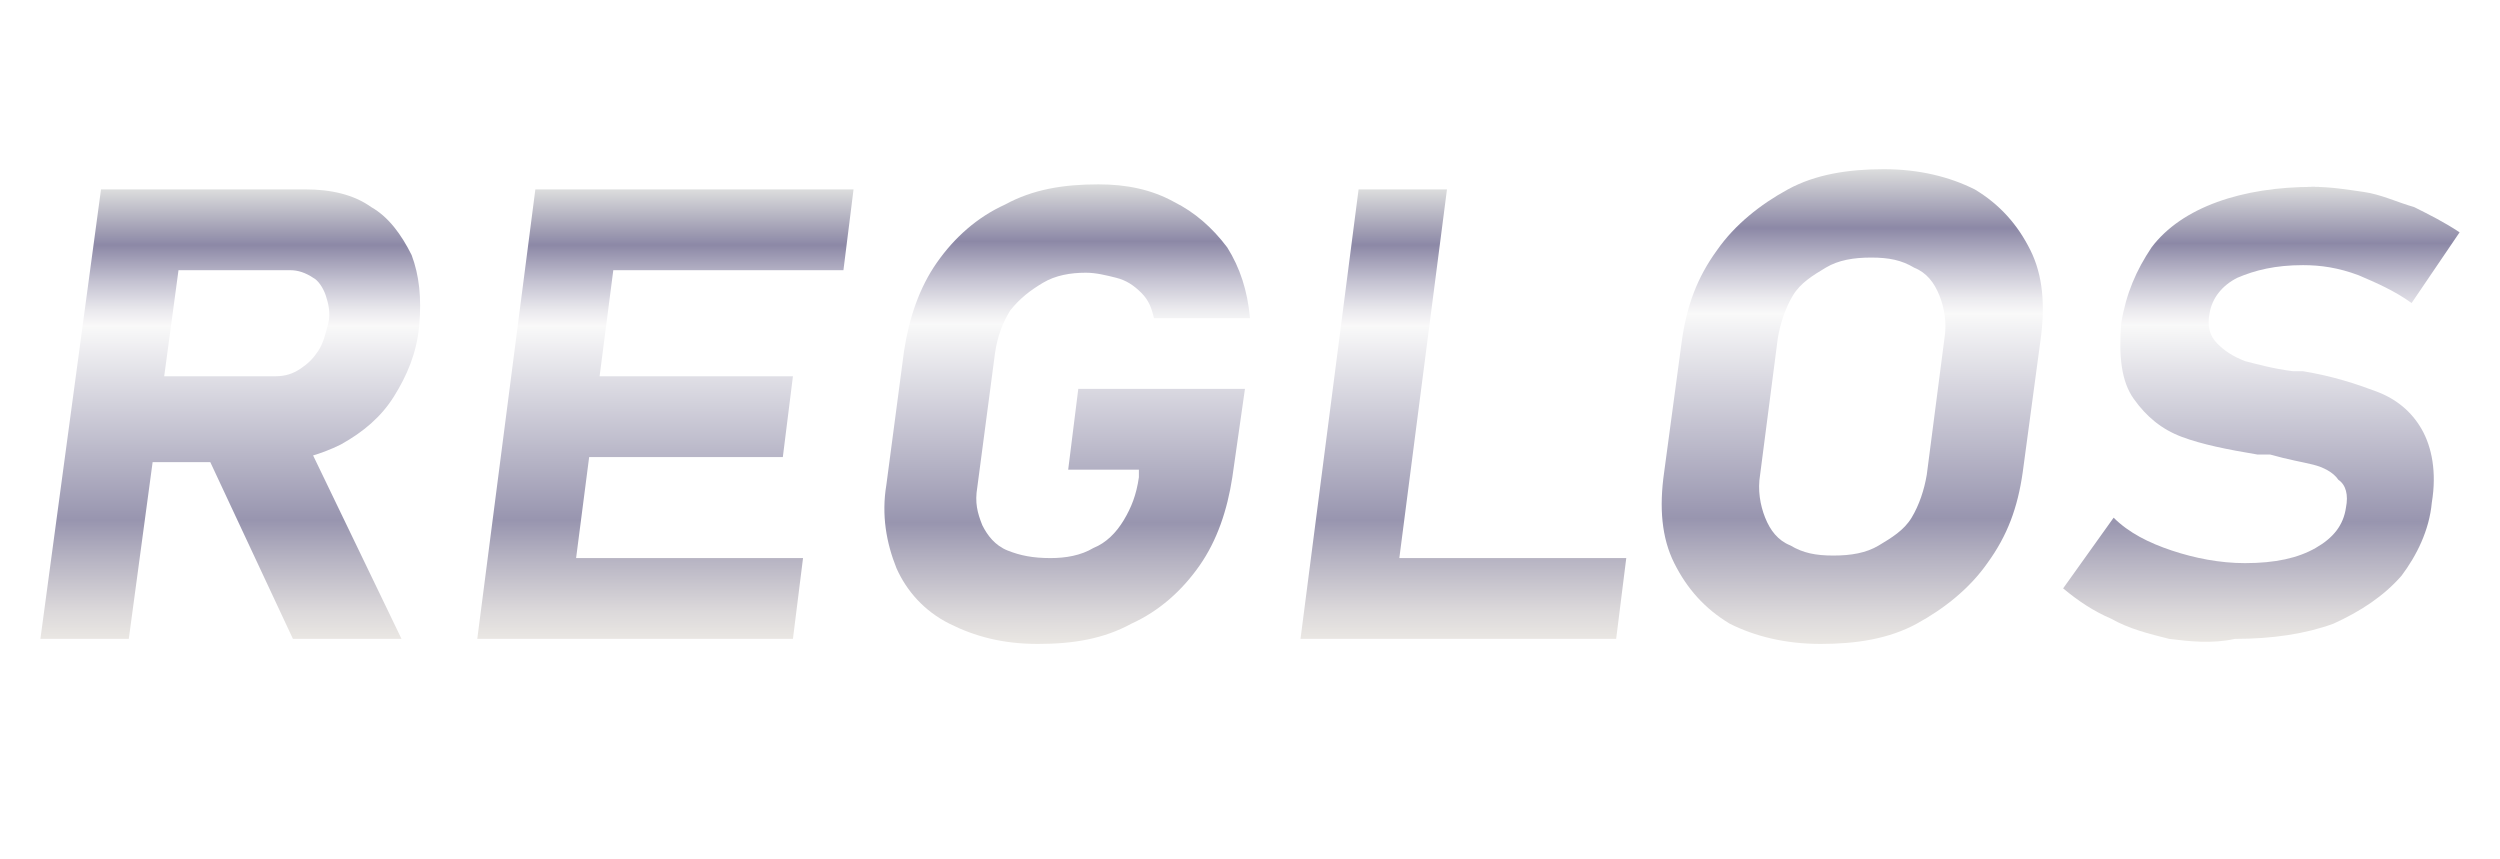
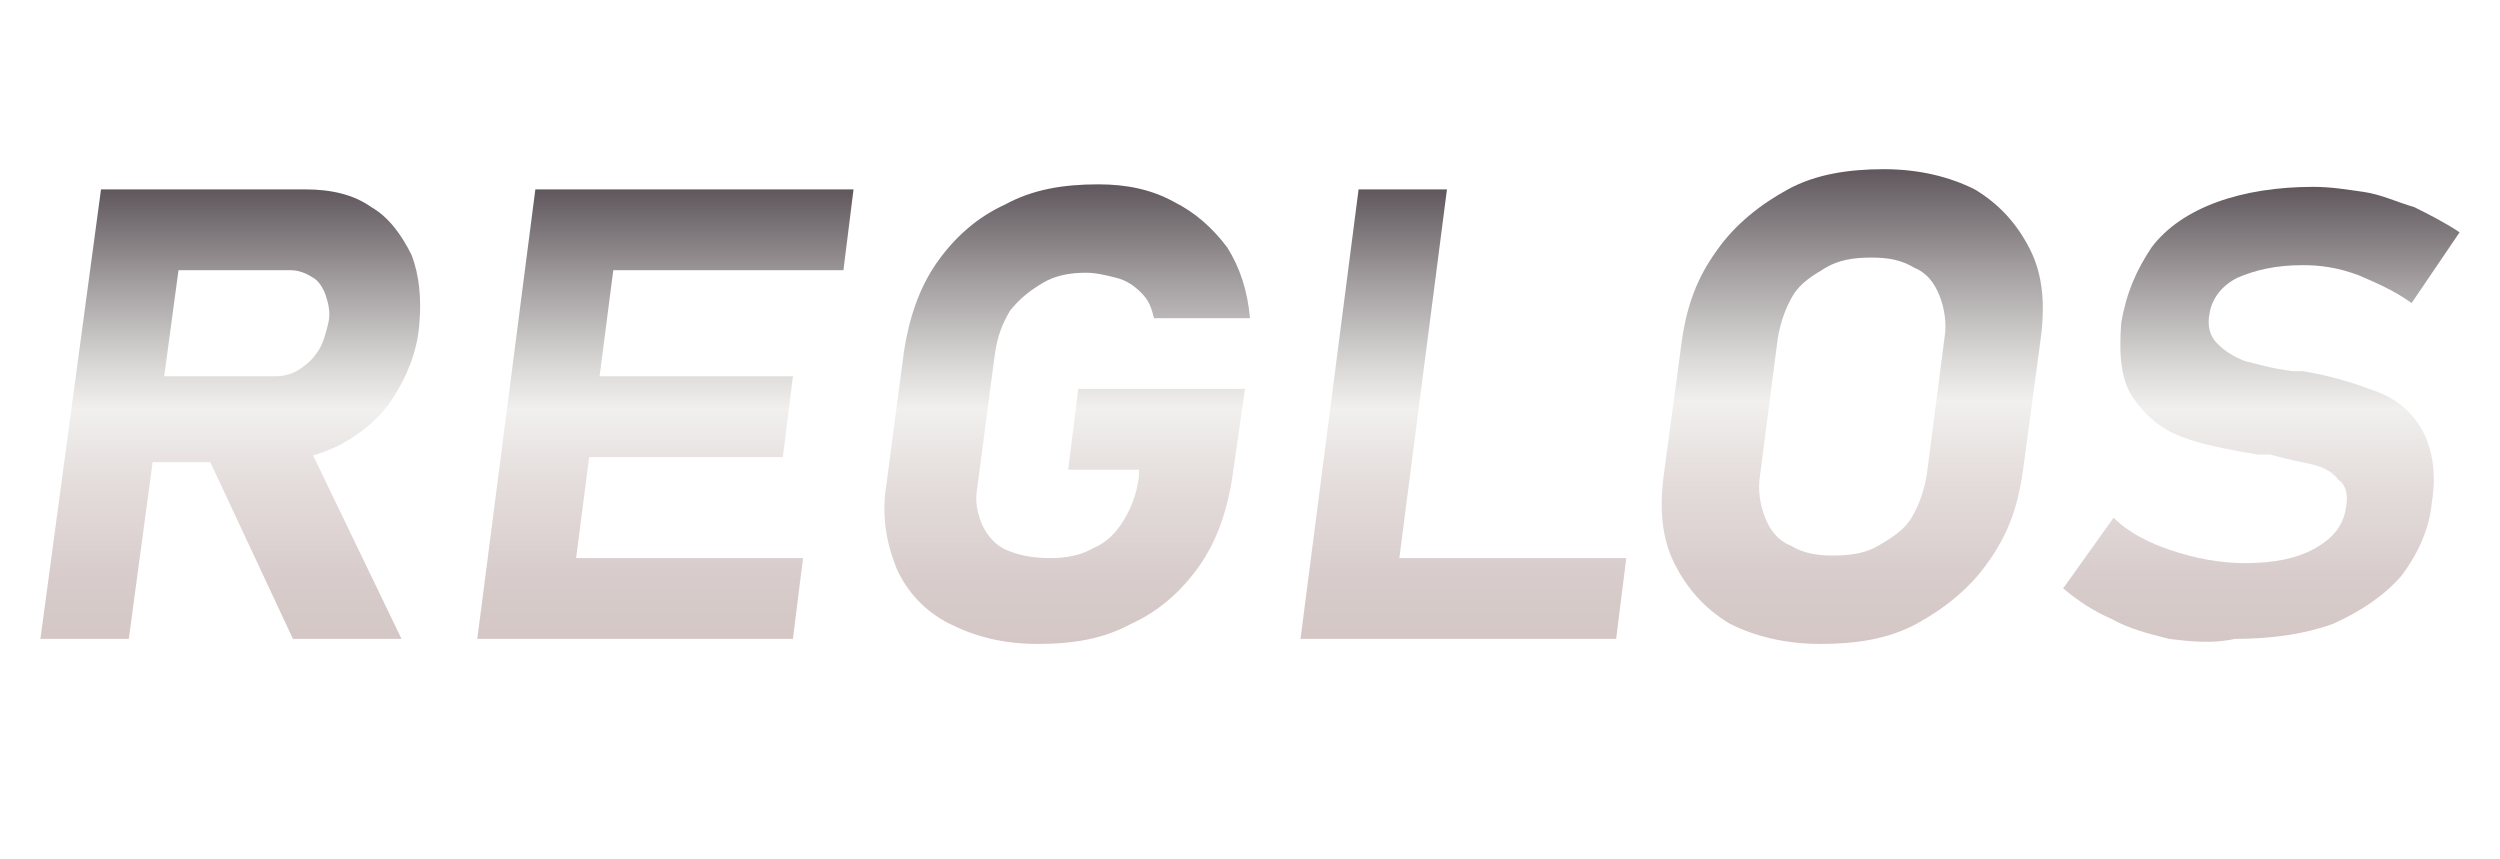
<svg xmlns="http://www.w3.org/2000/svg" version="1.1" id="レイヤー_1" x="0px" y="0px" viewBox="0 0 99 34" style="enable-background:new 0 0 99 34;" xml:space="preserve">
  <style type="text/css">
	.st0{fill:url(#SVGID_1_);}
	.st1{fill:url(#SVGID_2_);}
	.st2{fill:url(#SVGID_3_);}
	.st3{fill:url(#SVGID_4_);}
	.st4{fill:url(#SVGID_5_);}
	.st5{fill:url(#SVGID_6_);}
</style>
  <g>
-     <linearGradient id="SVGID_1_" gradientUnits="userSpaceOnUse" x1="9.119" y1="10.7" x2="9.119" y2="28.5" gradientTransform="matrix(1 0 0 -1 0 36)">
-       <stop offset="0" style="stop-color:#F0EEEB" />
-       <stop offset="0" style="stop-color:#EAE7E3" />
-       <stop offset="6.363168e-02" style="stop-color:#DBD8DA" />
-       <stop offset="0.185" style="stop-color:#B4B1C1" />
-       <stop offset="0.264" style="stop-color:#9895AF" />
-       <stop offset="0.696" style="stop-color:#F9F9F9" />
-       <stop offset="0.729" style="stop-color:#EBEAEE" />
-       <stop offset="0.793" style="stop-color:#C5C3D2" />
-       <stop offset="0.876" style="stop-color:#8C88A6" />
-       <stop offset="1" style="stop-color:#DCDDDD" />
-       <stop offset="1" style="stop-color:#B4B5C4" />
+     <linearGradient id="SVGID_1_" gradientUnits="userSpaceOnUse" x1="9.119" y1="289.3" x2="9.119" y2="271.5" gradientTransform="matrix(1 0 0 1 0 -264)">
+       <stop offset="0" style="stop-color:#D4C7C6" />
+       <stop offset="0.151" style="stop-color:#D8CDCC" />
+       <stop offset="0.35" style="stop-color:#E4DDDC" />
+       <stop offset="0.511" style="stop-color:#F1F0EE" />
+       <stop offset="0.602" style="stop-color:#DBD9D8" />
+       <stop offset="0.794" style="stop-color:#A29D9F" />
+       <stop offset="1" style="stop-color:#5F575C" />
    </linearGradient>
    <path class="st0" d="M4,7.5h3.5L5.1,25.3H1.6L4,7.5z M4.4,14.9h6.5c0.4,0,0.7-0.1,1-0.3s0.5-0.4,0.7-0.7s0.3-0.7,0.4-1.1   c0.1-0.4,0-0.8-0.1-1.1s-0.3-0.6-0.5-0.7c-0.3-0.2-0.6-0.3-0.9-0.3H4.9l0.4-3.2h6.8c1,0,1.9,0.2,2.6,0.7c0.7,0.4,1.2,1.1,1.6,1.9   c0.3,0.8,0.4,1.7,0.3,2.8s-0.5,2-1,2.8c-0.5,0.8-1.2,1.4-2.1,1.9c-0.8,0.4-1.8,0.7-2.8,0.7H4L4.4,14.9z M8,17.6l3.9-0.6l4,8.3h-4.3   L8,17.6z" />
-     <linearGradient id="SVGID_2_" gradientUnits="userSpaceOnUse" x1="26.35" y1="10.7" x2="26.35" y2="28.5" gradientTransform="matrix(1 0 0 -1 0 36)">
-       <stop offset="0" style="stop-color:#F0EEEB" />
-       <stop offset="0" style="stop-color:#EAE7E3" />
-       <stop offset="6.363168e-02" style="stop-color:#DBD8DA" />
-       <stop offset="0.185" style="stop-color:#B4B1C1" />
-       <stop offset="0.264" style="stop-color:#9895AF" />
-       <stop offset="0.696" style="stop-color:#F9F9F9" />
-       <stop offset="0.729" style="stop-color:#EBEAEE" />
-       <stop offset="0.793" style="stop-color:#C5C3D2" />
-       <stop offset="0.876" style="stop-color:#8C88A6" />
-       <stop offset="1" style="stop-color:#DCDDDD" />
-       <stop offset="1" style="stop-color:#B4B5C4" />
+     <linearGradient id="SVGID_2_" gradientUnits="userSpaceOnUse" x1="26.35" y1="289.3" x2="26.35" y2="271.5" gradientTransform="matrix(1 0 0 1 0 -264)">
+       <stop offset="0" style="stop-color:#D4C7C6" />
+       <stop offset="0.151" style="stop-color:#D8CDCC" />
+       <stop offset="0.35" style="stop-color:#E4DDDC" />
+       <stop offset="0.511" style="stop-color:#F1F0EE" />
+       <stop offset="0.602" style="stop-color:#DBD9D8" />
+       <stop offset="0.794" style="stop-color:#A29D9F" />
+       <stop offset="1" style="stop-color:#5F575C" />
    </linearGradient>
    <path class="st1" d="M21.2,7.5h3.5l-2.3,17.8h-3.5L21.2,7.5z M20.5,22.1h11.3l-0.4,3.2H20.1L20.5,22.1z M21.5,14.9h9.9L31,18.1   h-9.9L21.5,14.9z M22.5,7.5h11.3l-0.4,3.2H22L22.5,7.5z" />
-     <linearGradient id="SVGID_3_" gradientUnits="userSpaceOnUse" x1="42.261" y1="10.5" x2="42.261" y2="28.7" gradientTransform="matrix(1 0 0 -1 0 36)">
-       <stop offset="0" style="stop-color:#F0EEEB" />
-       <stop offset="0" style="stop-color:#EAE7E3" />
-       <stop offset="6.363168e-02" style="stop-color:#DBD8DA" />
-       <stop offset="0.185" style="stop-color:#B4B1C1" />
-       <stop offset="0.264" style="stop-color:#9895AF" />
-       <stop offset="0.696" style="stop-color:#F9F9F9" />
-       <stop offset="0.729" style="stop-color:#EBEAEE" />
-       <stop offset="0.793" style="stop-color:#C5C3D2" />
-       <stop offset="0.876" style="stop-color:#8C88A6" />
-       <stop offset="1" style="stop-color:#DCDDDD" />
-       <stop offset="1" style="stop-color:#B4B5C4" />
+     <linearGradient id="SVGID_3_" gradientUnits="userSpaceOnUse" x1="42.261" y1="289.5" x2="42.261" y2="271.3" gradientTransform="matrix(1 0 0 1 0 -264)">
+       <stop offset="0" style="stop-color:#D4C7C6" />
+       <stop offset="0.151" style="stop-color:#D8CDCC" />
+       <stop offset="0.35" style="stop-color:#E4DDDC" />
+       <stop offset="0.511" style="stop-color:#F1F0EE" />
+       <stop offset="0.602" style="stop-color:#DBD9D8" />
+       <stop offset="0.794" style="stop-color:#A29D9F" />
+       <stop offset="1" style="stop-color:#5F575C" />
    </linearGradient>
    <path class="st2" d="M49.3,15.4l-0.5,3.5c-0.2,1.3-0.6,2.5-1.3,3.5s-1.6,1.8-2.7,2.3c-1.1,0.6-2.3,0.8-3.7,0.8s-2.5-0.3-3.5-0.8   s-1.7-1.3-2.1-2.2c-0.4-1-0.6-2.1-0.4-3.3l0.7-5.3c0.2-1.3,0.6-2.5,1.3-3.5s1.6-1.8,2.7-2.3c1.1-0.6,2.3-0.8,3.7-0.8   c1.1,0,2.1,0.2,3,0.7c0.8,0.4,1.5,1,2.1,1.8c0.5,0.8,0.8,1.7,0.9,2.8h-3.8c-0.1-0.4-0.2-0.7-0.5-1s-0.6-0.5-1-0.6s-0.8-0.2-1.2-0.2   c-0.6,0-1.2,0.1-1.7,0.4c-0.5,0.3-0.9,0.6-1.3,1.1c-0.3,0.5-0.5,1-0.6,1.7l-0.7,5.3c-0.1,0.6,0,1,0.2,1.5c0.2,0.4,0.5,0.8,1,1   s1,0.3,1.7,0.3c0.6,0,1.2-0.1,1.7-0.4c0.5-0.2,0.9-0.6,1.2-1.1s0.5-1,0.6-1.7v-0.3h-2.8l0.4-3.2C42.7,15.4,49.3,15.4,49.3,15.4z" />
-     <linearGradient id="SVGID_4_" gradientUnits="userSpaceOnUse" x1="57.95" y1="10.7" x2="57.95" y2="28.5" gradientTransform="matrix(1 0 0 -1 0 36)">
-       <stop offset="0" style="stop-color:#F0EEEB" />
-       <stop offset="0" style="stop-color:#EAE7E3" />
-       <stop offset="6.363168e-02" style="stop-color:#DBD8DA" />
-       <stop offset="0.185" style="stop-color:#B4B1C1" />
-       <stop offset="0.264" style="stop-color:#9895AF" />
-       <stop offset="0.696" style="stop-color:#F9F9F9" />
-       <stop offset="0.729" style="stop-color:#EBEAEE" />
-       <stop offset="0.793" style="stop-color:#C5C3D2" />
-       <stop offset="0.876" style="stop-color:#8C88A6" />
-       <stop offset="1" style="stop-color:#DCDDDD" />
-       <stop offset="1" style="stop-color:#B4B5C4" />
+     <linearGradient id="SVGID_4_" gradientUnits="userSpaceOnUse" x1="57.95" y1="289.3" x2="57.95" y2="271.5" gradientTransform="matrix(1 0 0 1 0 -264)">
+       <stop offset="0" style="stop-color:#D4C7C6" />
+       <stop offset="0.151" style="stop-color:#D8CDCC" />
+       <stop offset="0.35" style="stop-color:#E4DDDC" />
+       <stop offset="0.511" style="stop-color:#F1F0EE" />
+       <stop offset="0.602" style="stop-color:#DBD9D8" />
+       <stop offset="0.794" style="stop-color:#A29D9F" />
+       <stop offset="1" style="stop-color:#5F575C" />
    </linearGradient>
    <path class="st3" d="M53.8,7.5h3.5L55,25.3h-3.5L53.8,7.5z M53.4,22.1h11L64,25.3H53L53.4,22.1z" />
-     <linearGradient id="SVGID_5_" gradientUnits="userSpaceOnUse" x1="73.35" y1="10.5" x2="73.35" y2="29.3" gradientTransform="matrix(1 0 0 -1 0 36)">
-       <stop offset="0" style="stop-color:#F0EEEB" />
-       <stop offset="0" style="stop-color:#EAE7E3" />
-       <stop offset="6.363168e-02" style="stop-color:#DBD8DA" />
-       <stop offset="0.185" style="stop-color:#B4B1C1" />
-       <stop offset="0.264" style="stop-color:#9895AF" />
-       <stop offset="0.696" style="stop-color:#F9F9F9" />
-       <stop offset="0.729" style="stop-color:#EBEAEE" />
-       <stop offset="0.793" style="stop-color:#C5C3D2" />
-       <stop offset="0.876" style="stop-color:#8C88A6" />
-       <stop offset="1" style="stop-color:#DCDDDD" />
-       <stop offset="1" style="stop-color:#B4B5C4" />
+     <linearGradient id="SVGID_5_" gradientUnits="userSpaceOnUse" x1="73.35" y1="289.5" x2="73.35" y2="270.7" gradientTransform="matrix(1 0 0 1 0 -264)">
+       <stop offset="0" style="stop-color:#D4C7C6" />
+       <stop offset="0.151" style="stop-color:#D8CDCC" />
+       <stop offset="0.35" style="stop-color:#E4DDDC" />
+       <stop offset="0.511" style="stop-color:#F1F0EE" />
+       <stop offset="0.602" style="stop-color:#DBD9D8" />
+       <stop offset="0.794" style="stop-color:#A29D9F" />
+       <stop offset="1" style="stop-color:#5F575C" />
    </linearGradient>
    <path class="st4" d="M68.5,24.7c-1-0.6-1.7-1.4-2.2-2.4s-0.6-2.2-0.4-3.6l0.7-5.2c0.2-1.4,0.6-2.5,1.4-3.6c0.7-1,1.7-1.8,2.8-2.4   c1.1-0.6,2.4-0.8,3.8-0.8s2.6,0.3,3.6,0.8c1,0.6,1.7,1.4,2.2,2.4s0.6,2.2,0.4,3.6l-0.7,5.2c-0.2,1.4-0.6,2.5-1.4,3.6   c-0.7,1-1.7,1.8-2.8,2.4c-1.1,0.6-2.4,0.8-3.8,0.8S69.5,25.2,68.5,24.7z M74.4,21.6c0.5-0.3,1-0.6,1.3-1.1s0.5-1.1,0.6-1.7l0.7-5.4   c0.1-0.6,0-1.2-0.2-1.7s-0.5-0.9-1-1.1c-0.5-0.3-1-0.4-1.7-0.4s-1.3,0.1-1.8,0.4c-0.5,0.3-1,0.6-1.3,1.1s-0.5,1.1-0.6,1.7l-0.7,5.4   c-0.1,0.6,0,1.2,0.2,1.7s0.5,0.9,1,1.1c0.5,0.3,1,0.4,1.7,0.4S73.9,21.9,74.4,21.6z" />
-     <linearGradient id="SVGID_6_" gradientUnits="userSpaceOnUse" x1="89.55" y1="10.585" x2="89.55" y2="28.6" gradientTransform="matrix(1 0 0 -1 0 36)">
-       <stop offset="0" style="stop-color:#F0EEEB" />
-       <stop offset="0" style="stop-color:#EAE7E3" />
-       <stop offset="6.363168e-02" style="stop-color:#DBD8DA" />
-       <stop offset="0.185" style="stop-color:#B4B1C1" />
-       <stop offset="0.264" style="stop-color:#9895AF" />
-       <stop offset="0.696" style="stop-color:#F9F9F9" />
-       <stop offset="0.729" style="stop-color:#EBEAEE" />
-       <stop offset="0.793" style="stop-color:#C5C3D2" />
-       <stop offset="0.876" style="stop-color:#8C88A6" />
-       <stop offset="1" style="stop-color:#DCDDDD" />
-       <stop offset="1" style="stop-color:#B4B5C4" />
+     <linearGradient id="SVGID_6_" gradientUnits="userSpaceOnUse" x1="89.55" y1="289.416" x2="89.55" y2="271.4" gradientTransform="matrix(1 0 0 1 0 -264)">
+       <stop offset="0" style="stop-color:#D4C7C6" />
+       <stop offset="0.151" style="stop-color:#D8CDCC" />
+       <stop offset="0.35" style="stop-color:#E4DDDC" />
+       <stop offset="0.511" style="stop-color:#F1F0EE" />
+       <stop offset="0.602" style="stop-color:#DBD9D8" />
+       <stop offset="0.794" style="stop-color:#A29D9F" />
+       <stop offset="1" style="stop-color:#5F575C" />
    </linearGradient>
    <path class="st5" d="M85.9,25.3c-0.8-0.2-1.6-0.4-2.3-0.8c-0.7-0.3-1.3-0.7-1.9-1.2l2-2.8c0.6,0.6,1.4,1,2.3,1.3s1.9,0.5,2.9,0.5   c1.2,0,2.1-0.2,2.8-0.6s1.1-0.9,1.2-1.6l0,0c0.1-0.5,0-0.9-0.3-1.1c-0.2-0.3-0.6-0.5-1-0.6s-1-0.2-1.7-0.4c0,0,0,0-0.1,0   c0,0,0,0-0.1,0h-0.3c-1.2-0.2-2.2-0.4-3-0.7c-0.8-0.3-1.4-0.8-1.9-1.5c-0.5-0.7-0.6-1.7-0.5-3l0,0c0.2-1.2,0.6-2.1,1.2-3   C85.8,9,86.7,8.4,87.8,8c1.1-0.4,2.4-0.6,3.8-0.6c0.7,0,1.3,0.1,2,0.2s1.3,0.4,2,0.6c0.6,0.3,1.2,0.6,1.8,1L95.5,12   c-0.7-0.5-1.4-0.8-2.1-1.1c-0.8-0.3-1.5-0.4-2.2-0.4c-1.1,0-1.9,0.2-2.6,0.5c-0.6,0.3-1,0.8-1.1,1.4l0,0c-0.1,0.5,0,0.9,0.3,1.2   s0.6,0.5,1.1,0.7c0.4,0.1,1.1,0.3,1.9,0.4h0.1H91c0.1,0,0.1,0,0.1,0h0.1c1.2,0.2,2.1,0.5,2.9,0.8s1.4,0.8,1.8,1.5s0.6,1.7,0.4,2.9   l0,0c-0.1,1.1-0.6,2.1-1.2,2.9c-0.7,0.8-1.6,1.4-2.7,1.9c-1.1,0.4-2.4,0.6-3.9,0.6C87.6,25.5,86.7,25.4,85.9,25.3z" />
  </g>
</svg>
